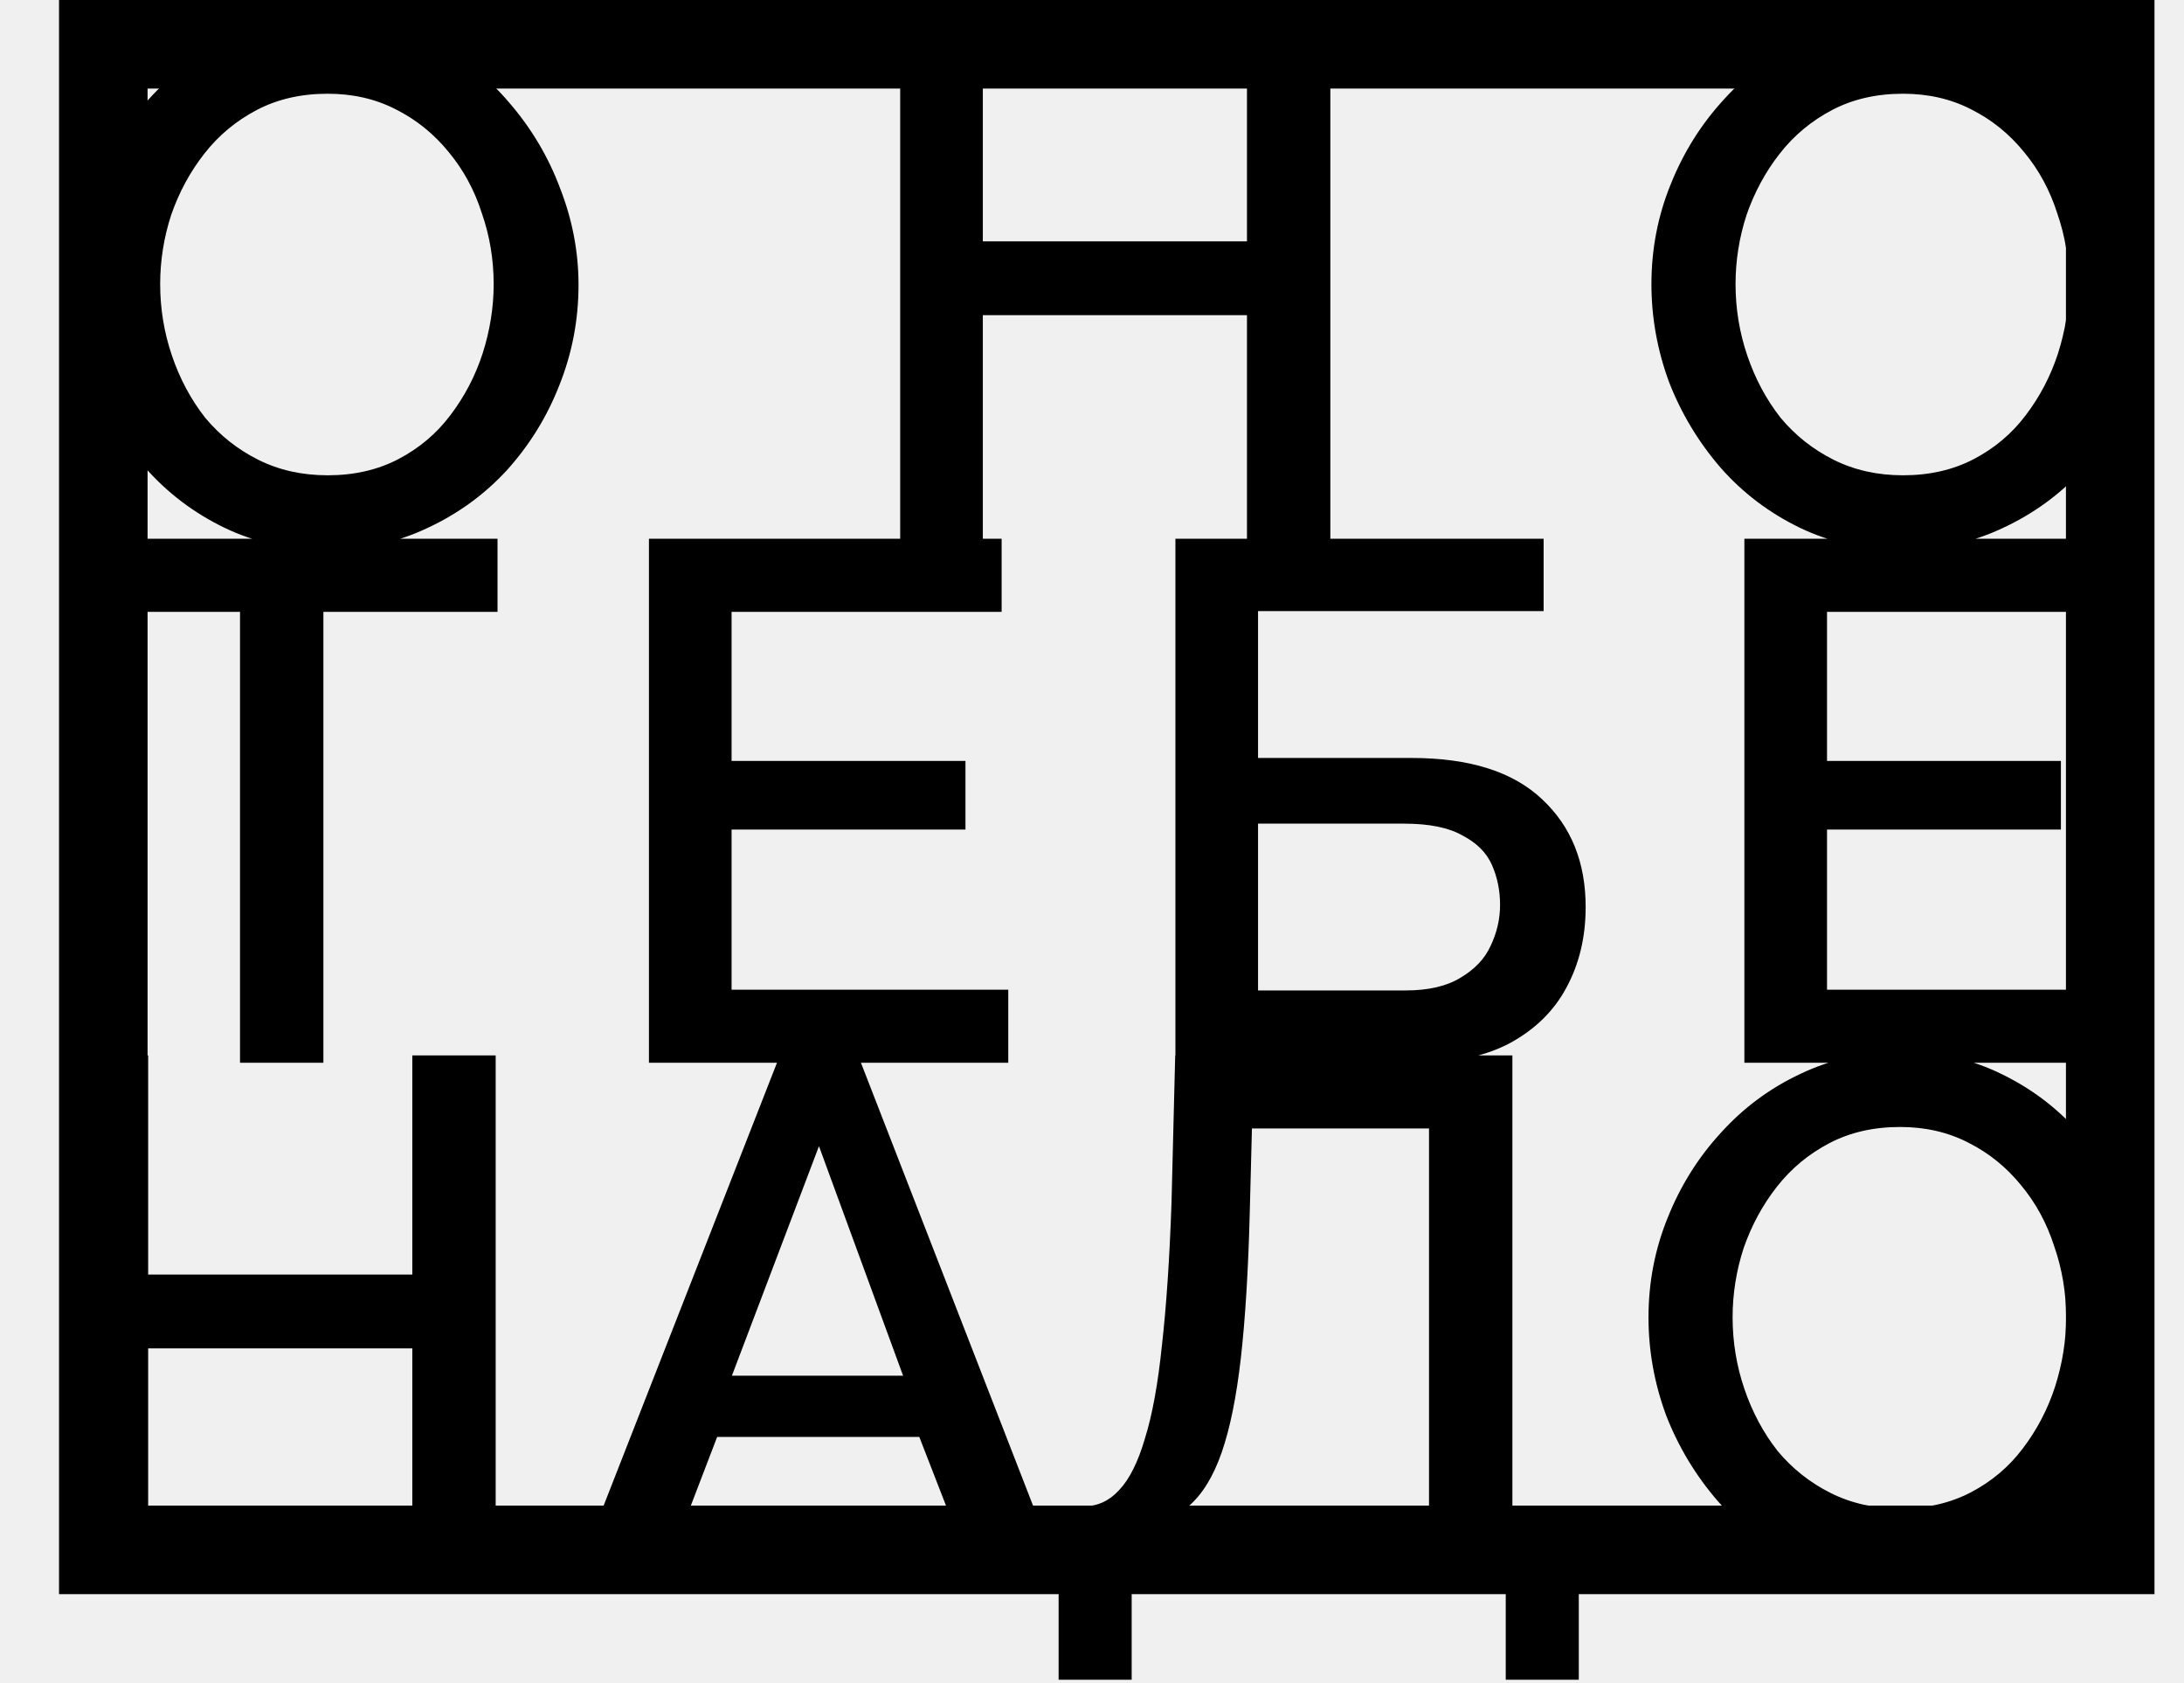
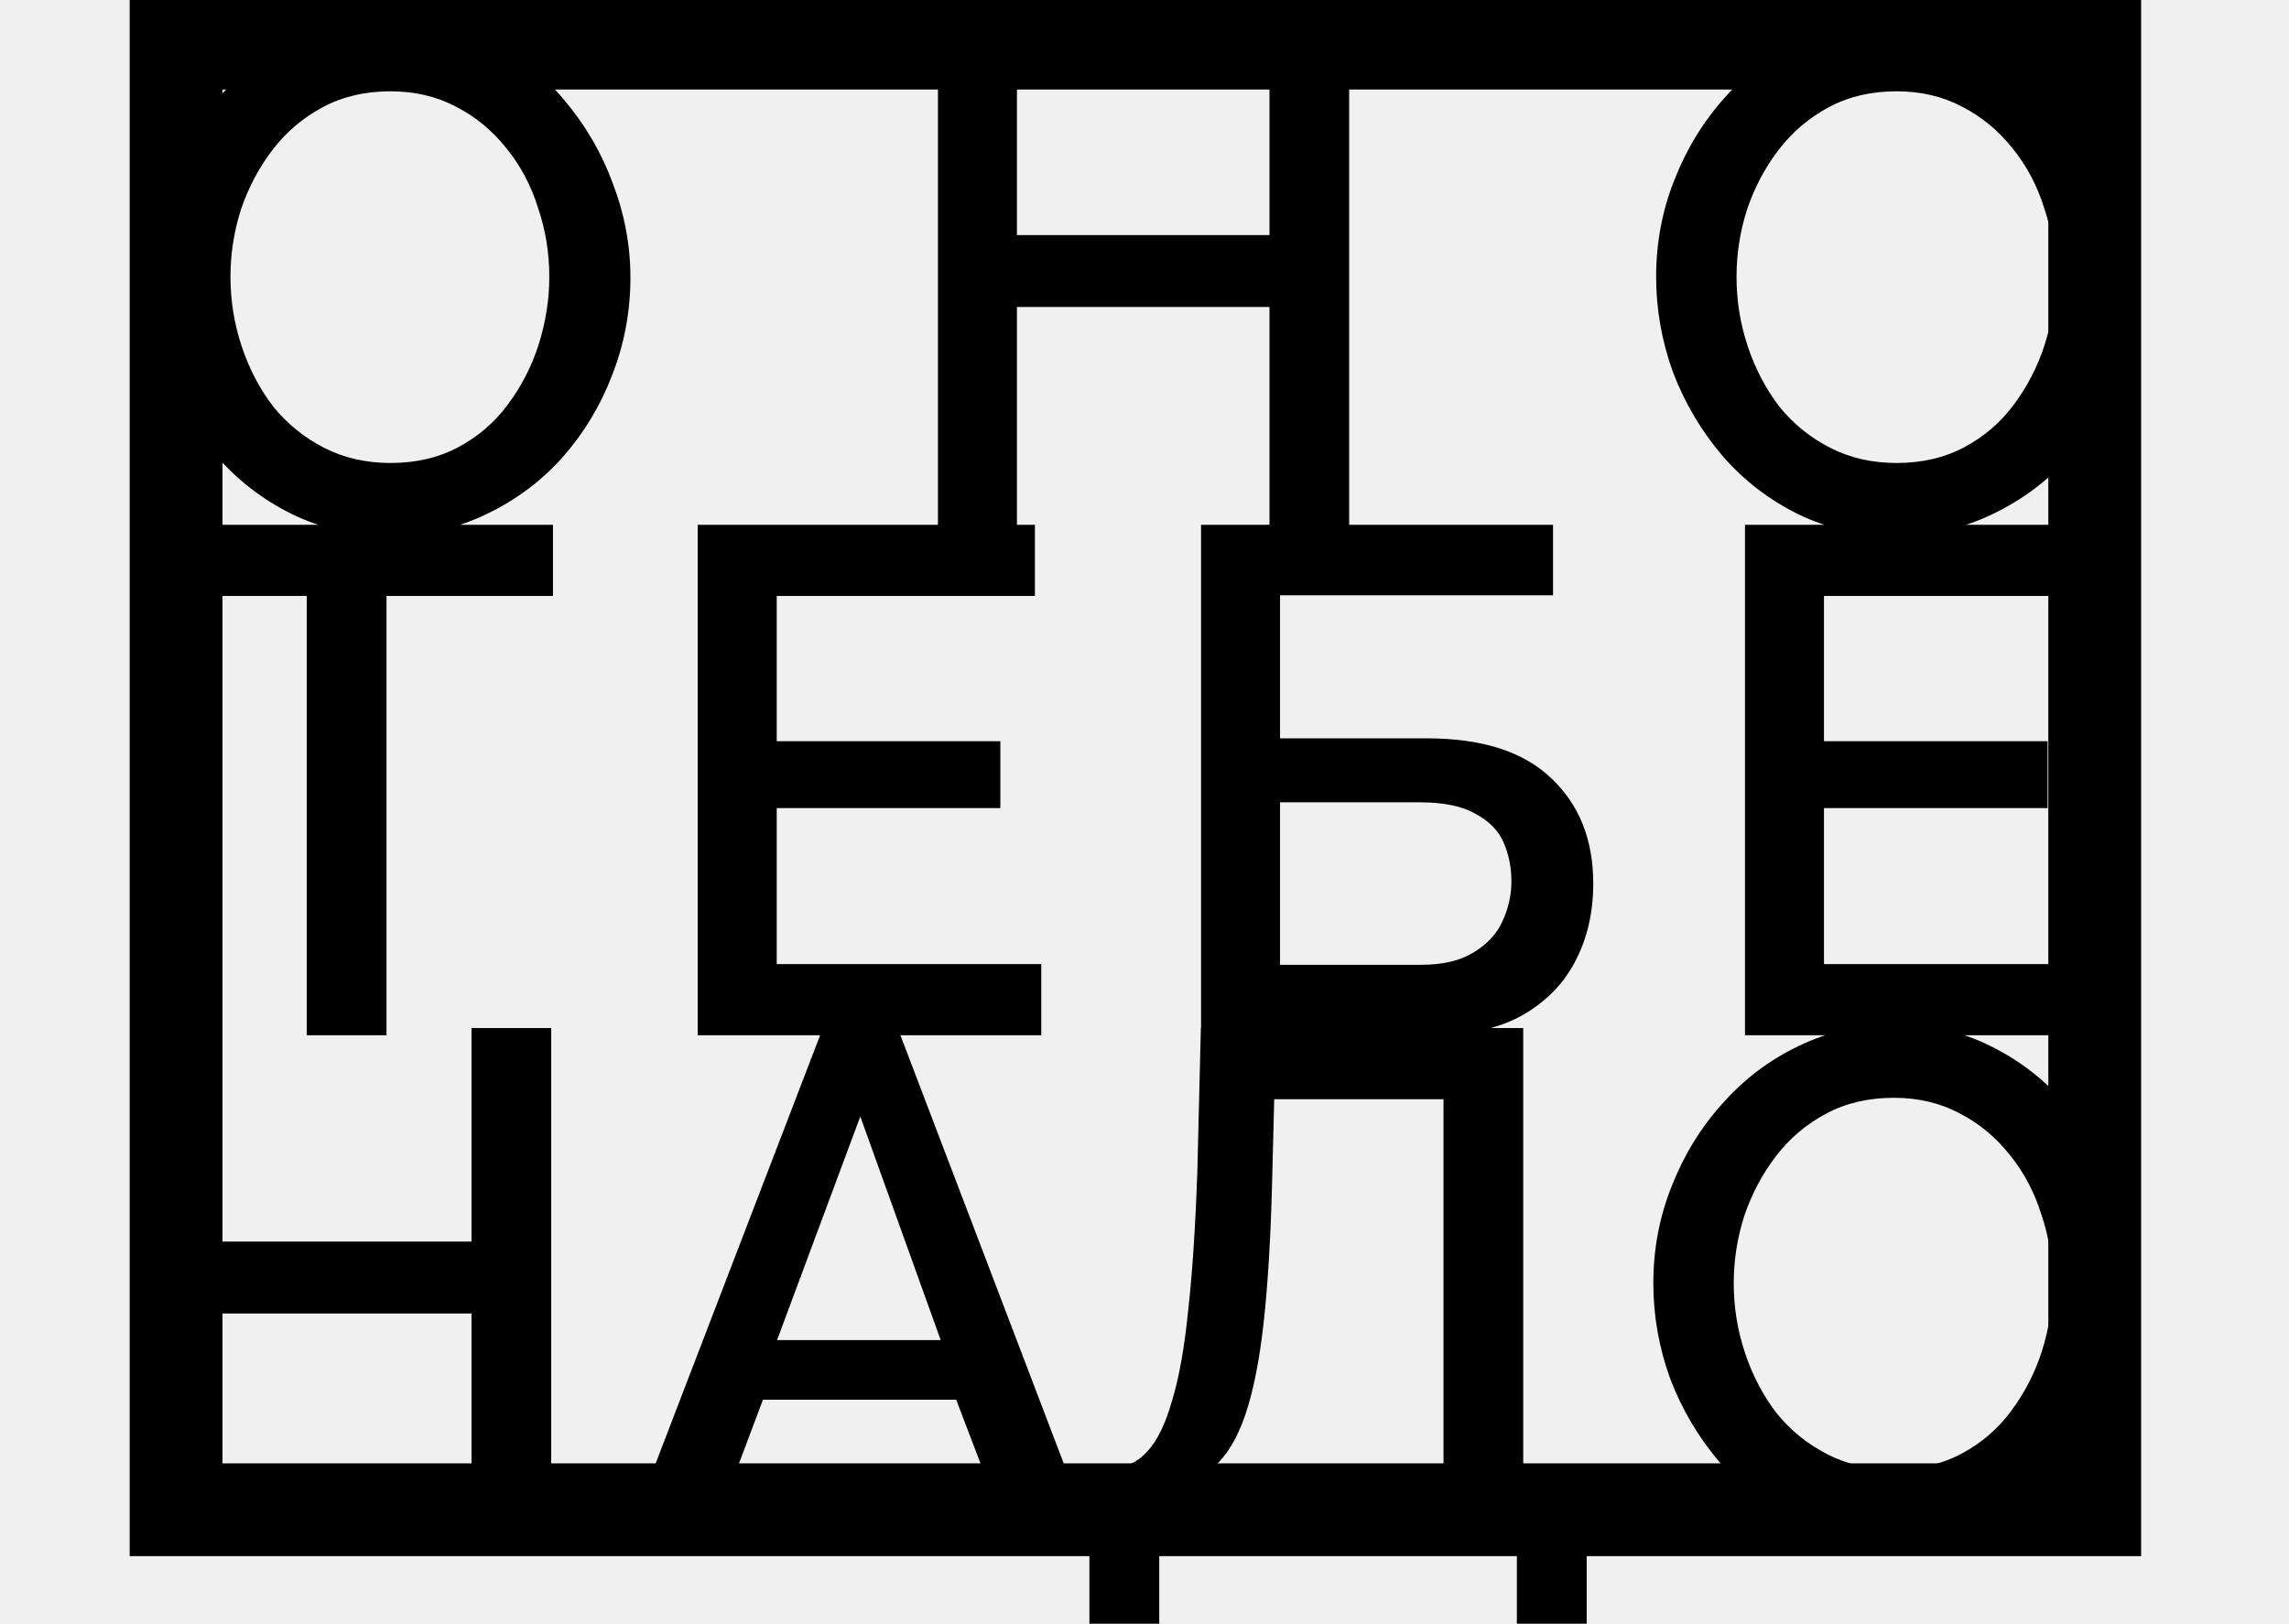
- <svg xmlns="http://www.w3.org/2000/svg" fill="none" viewBox="0 0 148 114">
-   <path stroke="#000" stroke-width="6" d="M7 3h136v102H7z" />
-   <path fill="#000" d="M22.154 37.25c-2.567 0-4.883-.5-6.95-1.5-2.067-1-3.85-2.35-5.35-4.05-1.5-1.733-2.667-3.667-3.5-5.8-.8-2.167-1.2-4.383-1.2-6.65 0-2.367.433-4.617 1.3-6.75.867-2.167 2.067-4.083 3.6-5.75 1.533-1.7 3.333-3.033 5.4-4 2.1-1 4.367-1.5 6.8-1.5 2.533 0 4.833.517 6.9 1.55 2.1 1.033 3.883 2.417 5.35 4.15 1.5 1.733 2.65 3.667 3.45 5.8.833 2.133 1.25 4.317 1.25 6.55 0 2.367-.433 4.633-1.3 6.8-.833 2.133-2.017 4.05-3.55 5.75-1.533 1.667-3.35 2.983-5.45 3.95-2.067.967-4.317 1.45-6.75 1.45Zm-11.3-18c0 1.667.267 3.283.8 4.85.533 1.567 1.283 2.967 2.25 4.2 1 1.2 2.2 2.15 3.6 2.85 1.4.7 2.967 1.05 4.7 1.05 1.8 0 3.4-.367 4.8-1.1 1.4-.733 2.567-1.717 3.5-2.95.967-1.267 1.7-2.667 2.2-4.2.5-1.567.75-3.133.75-4.7 0-1.667-.267-3.267-.8-4.8-.5-1.567-1.25-2.95-2.25-4.15-1-1.233-2.2-2.2-3.6-2.9-1.367-.7-2.9-1.05-4.6-1.05-1.8 0-3.4.367-4.8 1.1s-2.583 1.717-3.55 2.95c-.967 1.233-1.717 2.617-2.25 4.15-.5 1.533-.75 3.1-.75 4.7ZM90.152 1.5V37h-5.65V21.35h-17.9V37h-5.6V1.5h5.6v14.85h17.9V1.5h5.65ZM128.91 37.25c-2.566 0-4.883-.5-6.95-1.5-2.066-1-3.85-2.35-5.35-4.05-1.5-1.733-2.666-3.667-3.5-5.8-.8-2.167-1.2-4.383-1.2-6.65 0-2.367.434-4.617 1.3-6.75.867-2.167 2.067-4.083 3.6-5.75 1.534-1.7 3.334-3.033 5.4-4 2.1-1 4.367-1.5 6.8-1.5 2.534 0 4.834.517 6.9 1.55 2.1 1.033 3.884 2.417 5.35 4.15 1.5 1.733 2.65 3.667 3.45 5.8.834 2.133 1.25 4.317 1.25 6.55 0 2.367-.433 4.633-1.3 6.8-.833 2.133-2.016 4.05-3.55 5.75-1.533 1.667-3.35 2.983-5.45 3.95-2.066.967-4.316 1.45-6.75 1.45Zm-11.3-18c0 1.667.267 3.283.8 4.85.534 1.567 1.284 2.967 2.25 4.2 1 1.2 2.2 2.15 3.6 2.85 1.4.7 2.967 1.05 4.7 1.05 1.8 0 3.4-.367 4.8-1.1 1.4-.733 2.567-1.717 3.5-2.95.967-1.267 1.7-2.667 2.2-4.2.5-1.567.75-3.133.75-4.7 0-1.667-.266-3.267-.8-4.8-.5-1.567-1.25-2.95-2.25-4.15-1-1.233-2.2-2.2-3.6-2.9-1.366-.7-2.9-1.05-4.6-1.05-1.8 0-3.4.367-4.8 1.1s-2.583 1.717-3.55 2.95c-.966 1.233-1.716 2.617-2.25 4.15-.5 1.533-.75 3.1-.75 4.7Zm-83.895 22.2h-11.8V72h-5.65V41.45H4.415V36.5H33.715v4.95Zm34.611 25.6V72h-24.35V36.5h23.9v4.95h-18.3v10.1h15.85v4.65h-15.85v10.85h18.75ZM79.653 72V36.5h24.951v4.9H85.252v9.95h10.4c3.933 0 6.883.933 8.851 2.8 1.966 1.833 2.95 4.267 2.95 7.3 0 2.033-.434 3.85-1.3 5.45-.834 1.567-2.1 2.817-3.8 3.75-1.667.9-3.784 1.35-6.351 1.35h-16.35Zm5.6-4.9h10c1.533 0 2.767-.283 3.7-.85.967-.567 1.651-1.283 2.05-2.15.433-.9.65-1.833.65-2.8 0-.967-.184-1.867-.55-2.7-.367-.833-1.034-1.5-2.001-2-.933-.533-2.25-.8-3.95-.8h-9.9v11.3Zm57.306-.05V72h-24.35V36.5h23.9v4.95h-18.3v10.1h15.85v4.65h-15.85v10.85h18.75ZM33.59 71.5V107h-5.65V91.35h-17.9V107H4.44V71.5h5.6v14.85h17.9V71.5h5.65Zm19.258 0h5.3l13.8 35.5h-5.9l-3.75-9.65h-13.7l-3.7 9.65h-5.95l13.9-35.5Zm8.35 21.7-5.7-15.55-5.9 15.55h11.6Zm10.54 20.6v-11.75h1.7c.933 0 1.733-.367 2.4-1.1.7-.733 1.283-1.9 1.75-3.5.5-1.6.883-3.7 1.15-6.3.3-2.633.517-5.85.65-9.65l.25-10h22.85v30.55h4.5v11.75h-4.95V107H76.689v6.8h-4.95Zm8.8-11.75h16.3v-25.6h-12l-.15 5.8c-.1 3.833-.3 7.083-.6 9.75-.3 2.633-.733 4.767-1.3 6.4-.567 1.633-1.317 2.85-2.25 3.65Zm48.173 5.2c-2.567 0-4.883-.5-6.95-1.5s-3.85-2.35-5.35-4.05c-1.5-1.733-2.667-3.667-3.5-5.8-.8-2.167-1.2-4.383-1.2-6.65 0-2.367.433-4.617 1.3-6.75.867-2.167 2.067-4.083 3.6-5.75 1.533-1.7 3.333-3.033 5.4-4 2.1-1 4.367-1.5 6.8-1.5 2.533 0 4.833.517 6.9 1.55 2.1 1.033 3.883 2.417 5.35 4.15 1.5 1.733 2.65 3.667 3.45 5.8.833 2.133 1.25 4.317 1.25 6.55 0 2.367-.433 4.633-1.3 6.8-.833 2.133-2.017 4.05-3.55 5.75-1.533 1.667-3.35 2.983-5.45 3.95-2.067.967-4.317 1.45-6.75 1.45Zm-11.3-18c0 1.667.267 3.283.8 4.85.533 1.567 1.283 2.967 2.25 4.2 1 1.2 2.2 2.15 3.6 2.85 1.4.7 2.967 1.05 4.7 1.05 1.8 0 3.4-.367 4.8-1.1 1.4-.733 2.567-1.717 3.5-2.95.967-1.267 1.7-2.667 2.2-4.2.5-1.567.75-3.133.75-4.7 0-1.667-.267-3.267-.8-4.8-.5-1.567-1.25-2.95-2.25-4.15-1-1.233-2.2-2.2-3.6-2.9-1.367-.7-2.9-1.05-4.6-1.05-1.8 0-3.4.367-4.8 1.1-1.4.733-2.583 1.717-3.55 2.95-.967 1.233-1.717 2.617-2.25 4.15-.5 1.533-.75 3.1-.75 4.7Z" />
+ <svg xmlns="http://www.w3.org/2000/svg" width="148" height="105" viewBox="0 0 148 105" fill="none">
+   <g id="logo" clip-path="url(#clip0_1_85)">
+     <path id="Vector" d="M11.385 2.789H135.439V97.632H11.385V2.789Z" stroke="black" stroke-width="6" />
+     <path id="Vector_2" d="M25.209 34.636C22.867 34.636 20.754 34.171 18.869 33.241C16.984 32.311 15.357 31.056 13.989 29.475C12.621 27.864 11.556 26.066 10.796 24.082C10.067 22.068 9.702 20.007 9.702 17.899C9.702 15.698 10.097 13.606 10.887 11.623C11.678 9.608 12.773 7.826 14.171 6.276C15.57 4.696 17.212 3.456 19.097 2.557C21.012 1.627 23.08 1.162 25.3 1.162C27.61 1.162 29.709 1.643 31.594 2.603C33.509 3.564 35.136 4.851 36.474 6.462C37.842 8.074 38.891 9.872 39.621 11.855C40.381 13.839 40.761 15.869 40.761 17.946C40.761 20.146 40.365 22.254 39.575 24.268C38.815 26.252 37.736 28.034 36.337 29.615C34.938 31.165 33.281 32.389 31.366 33.288C29.48 34.187 27.428 34.636 25.209 34.636ZM14.901 17.899C14.901 19.449 15.144 20.952 15.631 22.409C16.117 23.866 16.801 25.167 17.683 26.314C18.595 27.43 19.69 28.313 20.967 28.964C22.244 29.615 23.673 29.94 25.254 29.94C26.896 29.94 28.355 29.599 29.633 28.918C30.91 28.236 31.974 27.321 32.825 26.174C33.707 24.997 34.376 23.695 34.832 22.269C35.288 20.812 35.516 19.356 35.516 17.899C35.516 16.349 35.273 14.862 34.786 13.436C34.33 11.979 33.646 10.693 32.734 9.577C31.822 8.43 30.727 7.532 29.45 6.881C28.203 6.23 26.805 5.904 25.254 5.904C23.612 5.904 22.153 6.245 20.876 6.927C19.599 7.609 18.519 8.523 17.637 9.67C16.756 10.817 16.072 12.103 15.585 13.529C15.129 14.955 14.901 16.411 14.901 17.899ZM87.233 1.395V34.404H82.08V19.852H65.752V34.404H60.644V1.395H65.752V15.203H82.08V1.395H87.233ZM122.587 34.636C120.246 34.636 118.133 34.171 116.247 33.241C114.363 32.311 112.735 31.056 111.367 29.475C109.999 27.864 108.935 26.066 108.175 24.082C107.445 22.068 107.08 20.007 107.08 17.899C107.08 15.698 107.476 13.606 108.266 11.623C109.057 9.608 110.151 7.826 111.55 6.276C112.949 4.696 114.591 3.456 116.475 2.557C118.391 1.627 120.459 1.162 122.678 1.162C124.989 1.162 127.087 1.643 128.972 2.603C130.888 3.564 132.515 4.851 133.852 6.462C135.22 8.074 136.269 9.872 136.999 11.855C137.76 13.839 138.139 15.869 138.139 17.946C138.139 20.146 137.744 22.254 136.953 24.268C136.194 26.252 135.114 28.034 133.715 29.615C132.317 31.165 130.659 32.389 128.744 33.288C126.859 34.187 124.807 34.636 122.587 34.636ZM112.279 17.899C112.279 19.449 112.523 20.952 113.009 22.409C113.496 23.866 114.18 25.167 115.061 26.314C115.974 27.43 117.068 28.313 118.345 28.964C119.622 29.615 121.052 29.94 122.632 29.94C124.274 29.94 125.734 29.599 127.011 28.918C128.288 28.236 129.352 27.321 130.203 26.174C131.085 24.997 131.754 23.695 132.21 22.269C132.666 20.812 132.894 19.356 132.894 17.899C132.894 16.349 132.652 14.862 132.165 13.436C131.708 11.979 131.024 10.693 130.112 9.577C129.2 8.43 128.105 7.532 126.828 6.881C125.582 6.23 124.183 5.904 122.632 5.904C120.991 5.904 119.531 6.245 118.254 6.927C116.977 7.609 115.898 8.523 115.016 9.67C114.135 10.817 113.451 12.103 112.964 13.529C112.507 14.955 112.279 16.411 112.279 17.899ZM35.754 38.541H24.99V66.947H19.836V38.541H9.027V33.938H35.754V38.541ZM67.324 62.345V66.947H45.113V33.938H66.914V38.541H50.221V47.932H64.679V52.256H50.221V62.345H67.324ZM77.656 66.947V33.938H100.415V38.495H82.764V47.746H92.251C95.838 47.746 98.529 48.614 100.324 50.35C102.117 52.055 103.015 54.317 103.015 57.138C103.015 59.028 102.619 60.718 101.829 62.205C101.068 63.662 99.913 64.824 98.362 65.692C96.842 66.529 94.911 66.947 92.57 66.947H77.656ZM82.764 62.391H91.886C93.284 62.391 94.409 62.128 95.261 61.601C96.142 61.074 96.766 60.408 97.131 59.602C97.526 58.765 97.724 57.897 97.724 56.998C97.724 56.099 97.556 55.263 97.222 54.488C96.888 53.713 96.279 53.093 95.398 52.628C94.546 52.132 93.345 51.884 91.794 51.884H82.764V62.391ZM135.036 62.345V66.947H112.825V33.938H134.626V38.541H117.933V47.932H132.391V52.256H117.933V62.345H135.036ZM35.64 66.482V99.491H30.486V84.939H14.159V99.491H9.05V66.482H14.159V80.29H30.486V66.482H35.64ZM53.206 66.482H58.041L70.629 99.491H65.247L61.826 90.518H49.33L45.955 99.491H40.527L53.206 66.482ZM60.823 86.66L55.624 72.201L50.242 86.66H60.823ZM70.438 105.814V94.888H71.988C72.84 94.888 73.569 94.547 74.177 93.866C74.816 93.184 75.348 92.099 75.774 90.611C76.23 89.124 76.579 87.171 76.823 84.754C77.096 82.305 77.294 79.314 77.416 75.781L77.644 66.482H98.487V94.888H102.591V105.814H98.076V99.491H74.953V105.814H70.438ZM78.465 94.888H93.333V71.085H82.387L82.25 76.478C82.159 80.042 81.976 83.064 81.703 85.544C81.429 87.992 81.034 89.976 80.517 91.495C80 93.013 79.316 94.145 78.465 94.888ZM122.406 99.724C120.065 99.724 117.952 99.259 116.067 98.329C114.181 97.399 112.555 96.144 111.187 94.563C109.818 92.951 108.754 91.154 107.994 89.17C107.264 87.156 106.899 85.094 106.899 82.987C106.899 80.786 107.294 78.694 108.085 76.71C108.876 74.696 109.971 72.914 111.369 71.364C112.767 69.783 114.409 68.543 116.295 67.645C118.21 66.715 120.278 66.25 122.497 66.25C124.808 66.25 126.906 66.73 128.791 67.691C130.707 68.652 132.333 69.938 133.671 71.55C135.04 73.162 136.089 74.959 136.818 76.943C137.578 78.927 137.959 80.957 137.959 83.033C137.959 85.234 137.564 87.341 136.773 89.356C136.013 91.34 134.933 93.122 133.535 94.703C132.136 96.253 130.479 97.476 128.563 98.375C126.678 99.275 124.626 99.724 122.406 99.724ZM112.099 82.987C112.099 84.537 112.342 86.04 112.829 87.496C113.315 88.953 113.999 90.255 114.881 91.402C115.793 92.517 116.888 93.401 118.165 94.052C119.442 94.703 120.871 95.028 122.452 95.028C124.094 95.028 125.553 94.687 126.83 94.005C128.107 93.324 129.172 92.409 130.023 91.262C130.905 90.084 131.573 88.783 132.03 87.357C132.486 85.9 132.714 84.444 132.714 82.987C132.714 81.437 132.47 79.949 131.984 78.524C131.528 77.067 130.844 75.781 129.932 74.665C129.019 73.518 127.925 72.619 126.648 71.968C125.401 71.317 124.002 70.992 122.452 70.992C120.81 70.992 119.35 71.333 118.073 72.015C116.796 72.697 115.717 73.611 114.835 74.758C113.953 75.905 113.269 77.191 112.783 78.617C112.327 80.042 112.099 81.499 112.099 82.987Z" fill="black" />
+   </g>
+   <defs>
+     <clipPath id="clip0_1_85">
+       <rect width="148" height="105" fill="white" />
+     </clipPath>
+   </defs>
</svg>
